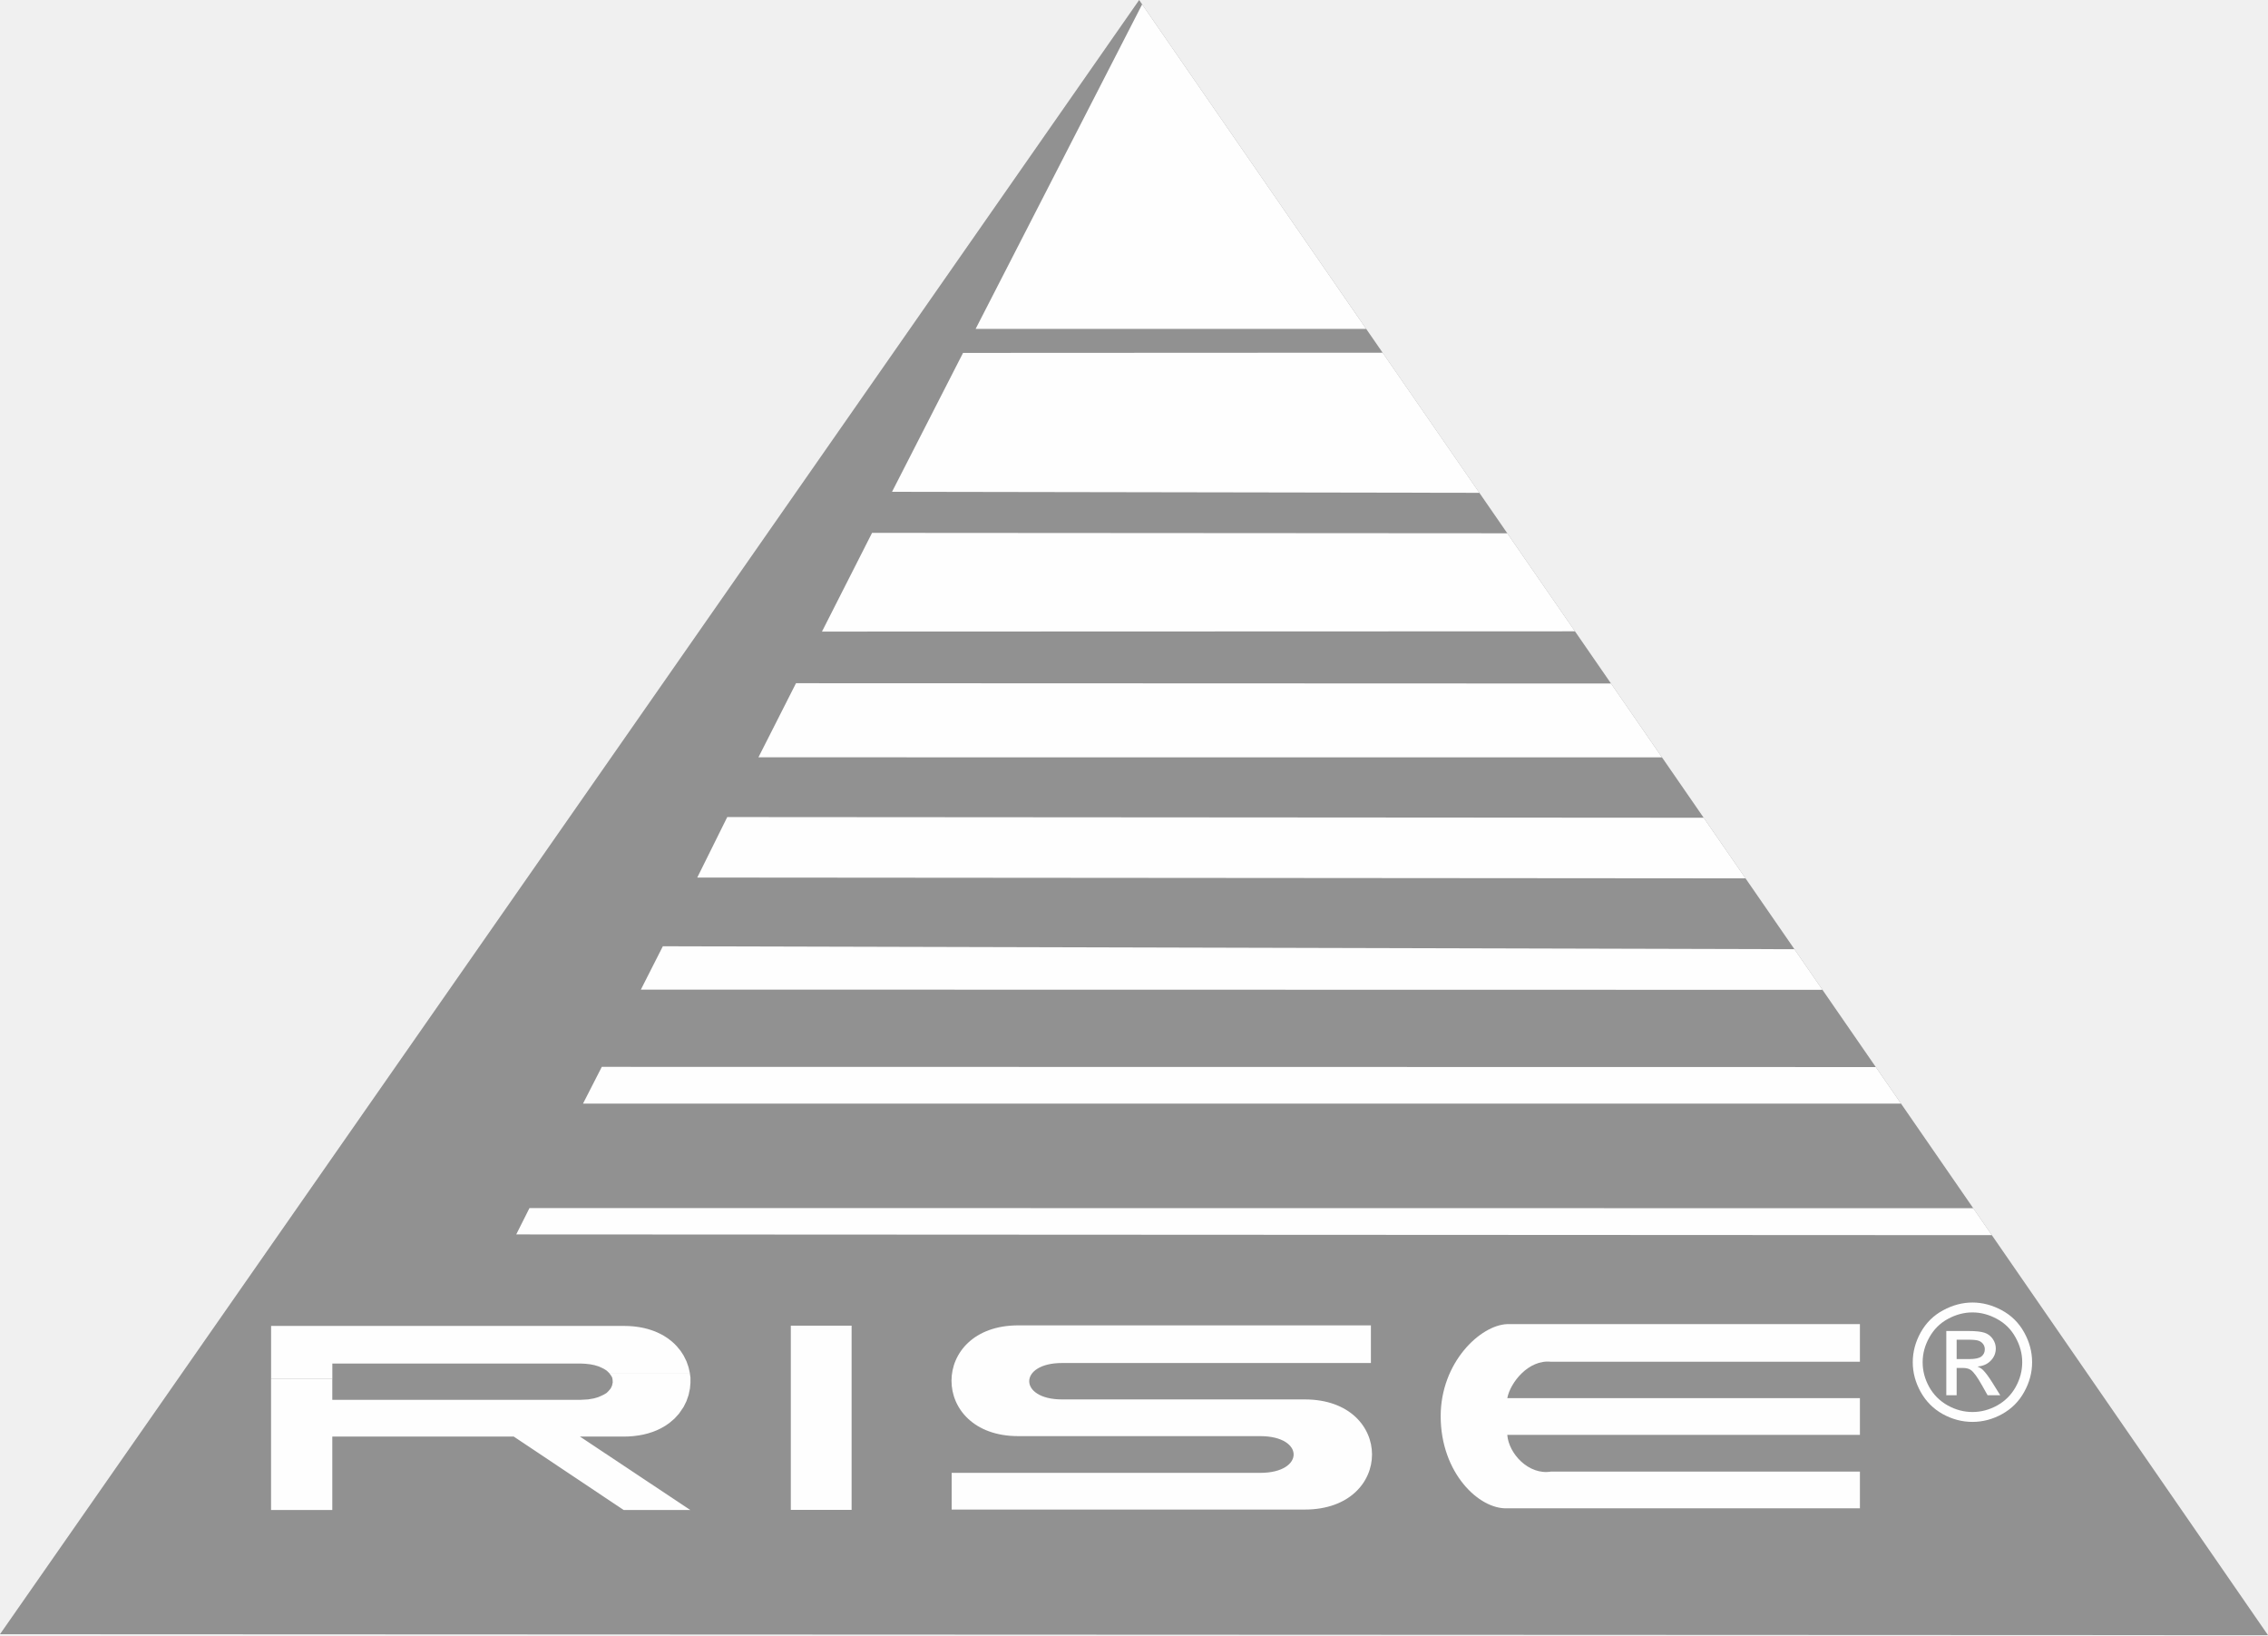
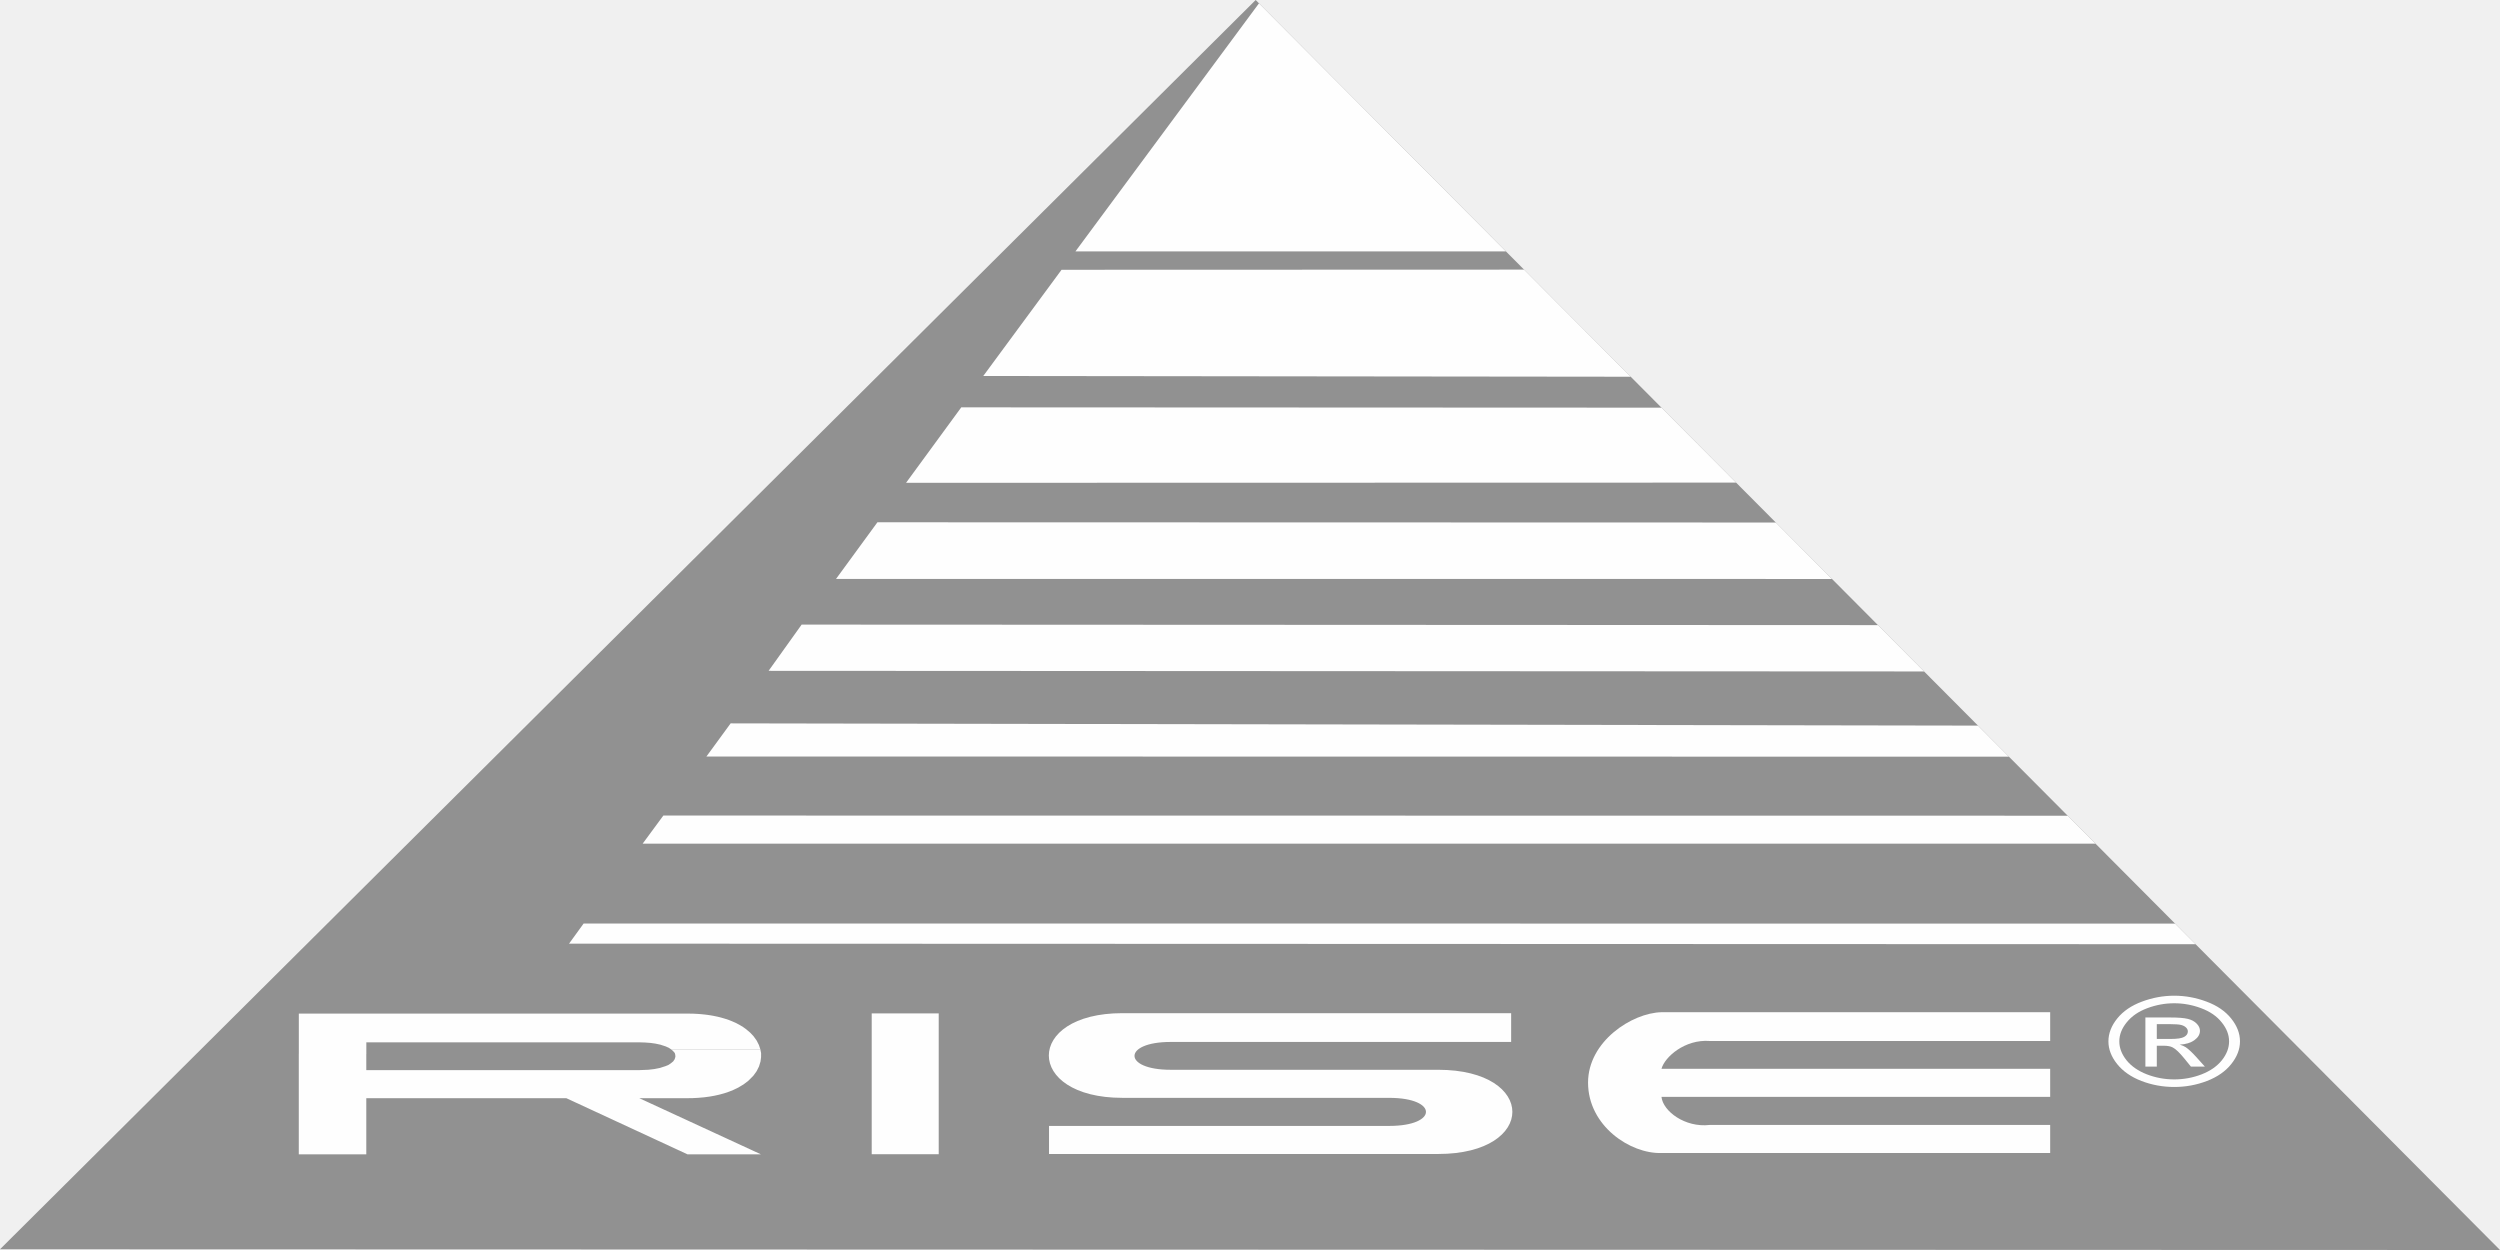
- <svg xmlns="http://www.w3.org/2000/svg" width="240" height="173" viewBox="0 0 240 173" fill="none">
-   <g clip-path="url(#clip0_270_25313)">
-     <path fill-rule="evenodd" clip-rule="evenodd" d="M120.545 0L0 172.898L240 173L120.545 0Z" fill="#919191" />
-     <path fill-rule="evenodd" clip-rule="evenodd" d="M180.284 86.516L76.958 86.445L73.785 92.843L184.713 92.929L180.284 86.516Z" fill="#FEFEFE" />
-     <path fill-rule="evenodd" clip-rule="evenodd" d="M101.909 37.337L146.313 37.315L156.55 52.14L94.394 52.035L101.909 37.337Z" fill="#FEFEFE" />
-     <path fill-rule="evenodd" clip-rule="evenodd" d="M56.03 127.812L54.629 130.601L210.778 130.678L208.81 127.828L56.03 127.812Z" fill="#FEFEFE" />
-     <path fill-rule="evenodd" clip-rule="evenodd" d="M63.682 112.873L61.695 116.762L201.168 116.763L198.498 112.894L63.682 112.873Z" fill="#FEFEFE" />
-     <path fill-rule="evenodd" clip-rule="evenodd" d="M67.816 104.701L192.856 104.724L189.888 100.425L70.142 100.114L67.816 104.701Z" fill="#FEFEFE" />
-     <path fill-rule="evenodd" clip-rule="evenodd" d="M84.233 72.284L80.258 80.124L175.873 80.129L170.48 72.316L84.233 72.284Z" fill="#FEFEFE" />
-     <path fill-rule="evenodd" clip-rule="evenodd" d="M92.282 56.377L86.981 66.821L166.667 66.793L159.504 56.421L92.282 56.377Z" fill="#FEFEFE" />
-     <path fill-rule="evenodd" clip-rule="evenodd" d="M120.862 0.459L103.242 34.794L144.571 34.796L120.862 0.459Z" fill="#FEFEFE" />
-     <path d="M208.727 137.806C209.787 137.806 210.822 138.079 211.832 138.626C212.842 139.167 213.629 139.946 214.193 140.961C214.756 141.971 215.038 143.026 215.038 144.125C215.038 145.213 214.759 146.259 214.201 147.264C213.649 148.268 212.87 149.049 211.866 149.607C210.867 150.16 209.821 150.436 208.727 150.436C207.633 150.436 206.584 150.16 205.58 149.607C204.581 149.049 203.803 148.268 203.245 147.264C202.687 146.259 202.408 145.213 202.408 144.125C202.408 143.026 202.69 141.971 203.253 140.961C203.822 139.946 204.612 139.167 205.622 138.626C206.632 138.079 207.667 137.806 208.727 137.806ZM208.727 138.852C207.84 138.852 206.975 139.081 206.132 139.538C205.295 139.99 204.64 140.64 204.166 141.489C203.691 142.331 203.454 143.21 203.454 144.125C203.454 145.035 203.686 145.908 204.149 146.745C204.618 147.576 205.27 148.226 206.107 148.695C206.944 149.158 207.818 149.39 208.727 149.39C209.637 149.39 210.51 149.158 211.347 148.695C212.184 148.226 212.834 147.576 213.297 146.745C213.76 145.908 213.992 145.035 213.992 144.125C213.992 143.21 213.755 142.331 213.28 141.489C212.812 140.64 212.156 139.99 211.313 139.538C210.471 139.081 209.609 138.852 208.727 138.852ZM205.957 147.615V140.819H208.292C209.09 140.819 209.667 140.883 210.024 141.011C210.382 141.134 210.666 141.352 210.878 141.664C211.09 141.977 211.196 142.309 211.196 142.66C211.196 143.157 211.018 143.589 210.661 143.958C210.309 144.326 209.84 144.532 209.254 144.577C209.494 144.677 209.687 144.797 209.832 144.937C210.105 145.205 210.44 145.654 210.836 146.284L211.665 147.615H210.326L209.723 146.544C209.249 145.701 208.867 145.174 208.576 144.962C208.376 144.806 208.083 144.728 207.698 144.728H207.053V147.615H205.957ZM207.053 143.79H208.384C209.02 143.79 209.452 143.695 209.681 143.506C209.916 143.316 210.033 143.065 210.033 142.752C210.033 142.552 209.977 142.373 209.865 142.217C209.754 142.055 209.598 141.935 209.397 141.857C209.201 141.779 208.836 141.74 208.3 141.74H207.053V143.79Z" fill="#FEFEFE" />
-     <path fill-rule="evenodd" clip-rule="evenodd" d="M152.453 149.834C152.453 144.14 156.654 140.189 159.502 140.09H196.817V144.073H164.131C161.757 143.81 159.81 146.278 159.502 147.925H196.817V151.809H159.502C159.645 153.783 161.757 156.089 164.131 155.693H196.817V159.577H159.502C156.513 159.711 152.453 155.826 152.453 149.834Z" fill="#FEFEFE" />
-     <path d="M90.117 140.255H83.684V159.744H90.117V140.255Z" fill="#FEFEFE" />
-     <path fill-rule="evenodd" clip-rule="evenodd" d="M107.755 151.942C98.332 151.942 98.332 140.223 107.755 140.223H145.07V144.206H112.383C107.755 144.206 107.755 148.058 112.383 148.058H138.066C147.561 148.058 147.561 159.711 138.066 159.711H100.706V155.827H133.367C138.068 155.827 138.068 151.943 133.367 151.943L107.755 151.942Z" fill="#FEFEFE" />
-     <path fill-rule="evenodd" clip-rule="evenodd" d="M35.168 145.87H28.688V140.281H37.726H49.726H63.96H66.002L66.562 140.295L66.991 140.326L67.294 140.359L67.63 140.408L67.928 140.461L68.192 140.518L68.491 140.594L68.848 140.7L69.186 140.818L69.562 140.973L69.984 141.177L70.278 141.344L70.647 141.582L71.049 141.889L71.325 142.132L71.616 142.429L72.013 142.912L72.334 143.403L72.642 144.021L72.86 144.642L72.999 145.263L64.458 145.262L64.21 145.02L63.901 144.82L63.39 144.581L62.912 144.433L62.464 144.343L61.924 144.283L61.482 144.264H57.73H48.991H35.168V145.87Z" fill="#FEFEFE" />
-     <path fill-rule="evenodd" clip-rule="evenodd" d="M35.164 145.86H28.684V150.437V159.759H35.164V151.989H38.518H49.585H54.367L65.998 159.759H73.048L61.37 151.989H65.998L66.516 151.977L67.033 151.939L67.618 151.863L68.11 151.769L68.565 151.654L69.04 151.503L69.501 151.323L69.978 151.092L70.404 150.846L70.862 150.528L71.38 150.081L71.847 149.57L72.332 148.864L72.636 148.253L72.866 147.594L73.011 146.901L73.064 146.308L73.065 145.754L72.995 145.253L64.456 145.252L64.675 145.559L64.78 145.742L64.823 145.969L64.839 146.254L64.768 146.594L64.628 146.894L64.369 147.197L64.171 147.386L63.869 147.564L63.321 147.811L62.819 147.956L62.241 148.055L61.37 148.105H35.164V145.86Z" fill="#FEFEFE" />
+ <svg xmlns="http://www.w3.org/2000/svg" width="240" height="120" viewBox="0 0 240 120" fill="none">
+   <g clip-path="url(#clip0_1051_31316)">
+     <g clip-path="url(#clip1_1051_31316)">
+       <mask id="mask0_1051_31316" style="mask-type:luminance" maskUnits="userSpaceOnUse" x="0" y="0" width="240" height="120">
+         <path d="M240 0H0V120H240V0Z" fill="white" />
+       </mask>
+       <g mask="url(#mask0_1051_31316)">
+         <path fill-rule="evenodd" clip-rule="evenodd" d="M120.545 0L0 119.929L240 120L120.545 0Z" fill="#919191" />
+         <path fill-rule="evenodd" clip-rule="evenodd" d="M180.284 60.011L76.958 59.962L73.785 64.4L184.713 64.459L180.284 60.011Z" fill="#FEFEFE" />
+         <path fill-rule="evenodd" clip-rule="evenodd" d="M101.909 25.899L146.313 25.884L156.55 36.166L94.394 36.094L101.909 25.899Z" fill="#FEFEFE" />
+         <path fill-rule="evenodd" clip-rule="evenodd" d="M56.03 88.656L54.629 90.59L210.778 90.644L208.81 88.667L56.03 88.656Z" fill="#FEFEFE" />
+         <path fill-rule="evenodd" clip-rule="evenodd" d="M63.682 78.293L61.695 80.991L201.168 80.992L198.498 78.308L63.682 78.293Z" fill="#FEFEFE" />
+         <path fill-rule="evenodd" clip-rule="evenodd" d="M67.816 72.625L192.856 72.641L189.888 69.659L70.142 69.443L67.816 72.625Z" fill="#FEFEFE" />
+         <path fill-rule="evenodd" clip-rule="evenodd" d="M84.233 50.139L80.258 55.578L175.873 55.581L170.48 50.162L84.233 50.139Z" fill="#FEFEFE" />
+         <path fill-rule="evenodd" clip-rule="evenodd" d="M92.282 39.105L86.981 46.35L166.667 46.331L159.504 39.136L92.282 39.105Z" fill="#FEFEFE" />
+         <path fill-rule="evenodd" clip-rule="evenodd" d="M120.862 0.319L103.242 24.135L144.571 24.136L120.862 0.319Z" fill="#FEFEFE" />
+         <path d="M208.727 95.588C209.787 95.588 210.822 95.777 211.832 96.157C212.842 96.532 213.629 97.072 214.193 97.776C214.756 98.477 215.038 99.209 215.038 99.971C215.038 100.726 214.759 101.451 214.201 102.148C213.649 102.845 212.87 103.387 211.866 103.774C210.867 104.157 209.821 104.349 208.727 104.349C207.633 104.349 206.584 104.157 205.58 103.774C204.581 103.387 203.803 102.845 203.245 102.148C202.687 101.451 202.408 100.726 202.408 99.971C202.408 99.209 202.69 98.477 203.253 97.776C203.822 97.072 204.612 96.532 205.622 96.157C206.632 95.777 207.667 95.588 208.727 95.588ZM208.727 96.313C207.84 96.313 206.975 96.472 206.132 96.789C205.295 97.103 204.64 97.554 204.166 98.143C203.691 98.727 203.454 99.336 203.454 99.971C203.454 100.602 203.686 101.208 204.149 101.788C204.618 102.365 205.27 102.816 206.107 103.141C206.944 103.462 207.818 103.623 208.727 103.623C209.637 103.623 210.51 103.462 211.347 103.141C212.184 102.816 212.834 102.365 213.297 101.788C213.76 101.208 213.992 100.602 213.992 99.971C213.992 99.336 213.755 98.727 213.28 98.143C212.812 97.554 212.156 97.103 211.313 96.789C210.471 96.472 209.609 96.313 208.727 96.313ZM205.957 102.392V97.678H208.292C209.09 97.678 209.667 97.722 210.024 97.811C210.382 97.896 210.666 98.047 210.878 98.264C211.09 98.481 211.196 98.711 211.196 98.955C211.196 99.3 211.018 99.599 210.661 99.855C210.309 100.11 209.84 100.253 209.254 100.285C209.494 100.354 209.687 100.437 209.832 100.534C210.105 100.72 210.44 101.032 210.836 101.469L211.665 102.392H210.326L209.723 101.649C209.249 101.064 208.867 100.699 208.576 100.552C208.376 100.443 208.083 100.389 207.698 100.389H207.053V102.392H205.957ZM207.053 99.739H208.384C209.02 99.739 209.452 99.673 209.681 99.542C209.916 99.41 210.033 99.236 210.033 99.019C210.033 98.88 209.977 98.756 209.865 98.647C209.754 98.535 209.598 98.452 209.397 98.398C209.201 98.344 208.836 98.317 208.3 98.317H207.053V99.739Z" fill="#FEFEFE" />
+         <path fill-rule="evenodd" clip-rule="evenodd" d="M152.453 103.931C152.453 99.982 156.654 97.241 159.502 97.172H196.817V99.935H164.131C161.757 99.753 159.81 101.465 159.502 102.607H196.817V105.301H159.502C159.645 106.67 161.757 108.27 164.131 107.995H196.817V110.689H159.502C156.513 110.782 152.453 108.088 152.453 103.931Z" fill="#FEFEFE" />
+         <path d="M90.117 97.287H83.684V110.805H90.117V97.287Z" fill="#FEFEFE" />
+         <path fill-rule="evenodd" clip-rule="evenodd" d="M107.755 105.393C98.332 105.393 98.332 97.264 107.755 97.264H145.07V100.027H112.383C107.755 100.027 107.755 102.699 112.383 102.699H138.066C147.561 102.699 147.561 110.782 138.066 110.782H100.706V108.088H133.367C138.068 108.088 138.068 105.394 133.367 105.394L107.755 105.393Z" fill="#FEFEFE" />
+         <path fill-rule="evenodd" clip-rule="evenodd" d="M35.168 101.181H28.688V97.305H37.726H49.726H63.96H66.002L66.562 97.314L66.991 97.336L67.294 97.359L67.63 97.393L67.928 97.43L68.192 97.469L68.491 97.522L68.848 97.595L69.186 97.677L69.562 97.785L69.984 97.926L70.278 98.042L70.647 98.207L71.049 98.42L71.325 98.589L71.616 98.795L72.013 99.13L72.334 99.47L72.642 99.899L72.86 100.33L72.999 100.76L64.458 100.76L64.21 100.592L63.901 100.453L63.39 100.287L62.912 100.185L62.464 100.122L61.924 100.081L61.482 100.067H57.73H48.991H35.168V101.181Z" fill="#FEFEFE" />
+         <path fill-rule="evenodd" clip-rule="evenodd" d="M35.164 101.175H28.684V104.349V110.816H35.164V105.426H38.518H49.585H54.367L65.998 110.816H73.048L61.37 105.426H65.998L66.516 105.418L67.033 105.391L67.618 105.339L68.11 105.273L68.565 105.194L69.04 105.089L69.501 104.964L69.978 104.804L70.404 104.633L70.862 104.413L71.38 104.103L71.847 103.748L72.332 103.258L72.636 102.835L72.866 102.377L73.011 101.897L73.064 101.485L73.065 101.101L72.995 100.754L64.456 100.753L64.675 100.966L64.78 101.093L64.823 101.25L64.839 101.448L64.768 101.684L64.628 101.892L64.369 102.102L64.171 102.233L63.869 102.357L63.321 102.528L62.819 102.629L62.241 102.697L61.37 102.732H35.164V101.175Z" fill="#FEFEFE" />
+       </g>
+     </g>
  </g>
  <defs>
-     <clipPath id="clip0_270_25313">
-       <rect width="240" height="173" fill="white" />
+     <clipPath id="clip0_1051_31316">
+       <rect width="240" height="120" fill="white" />
+     </clipPath>
+     <clipPath id="clip1_1051_31316">
+       <rect width="240" height="120" fill="white" />
    </clipPath>
  </defs>
</svg>
